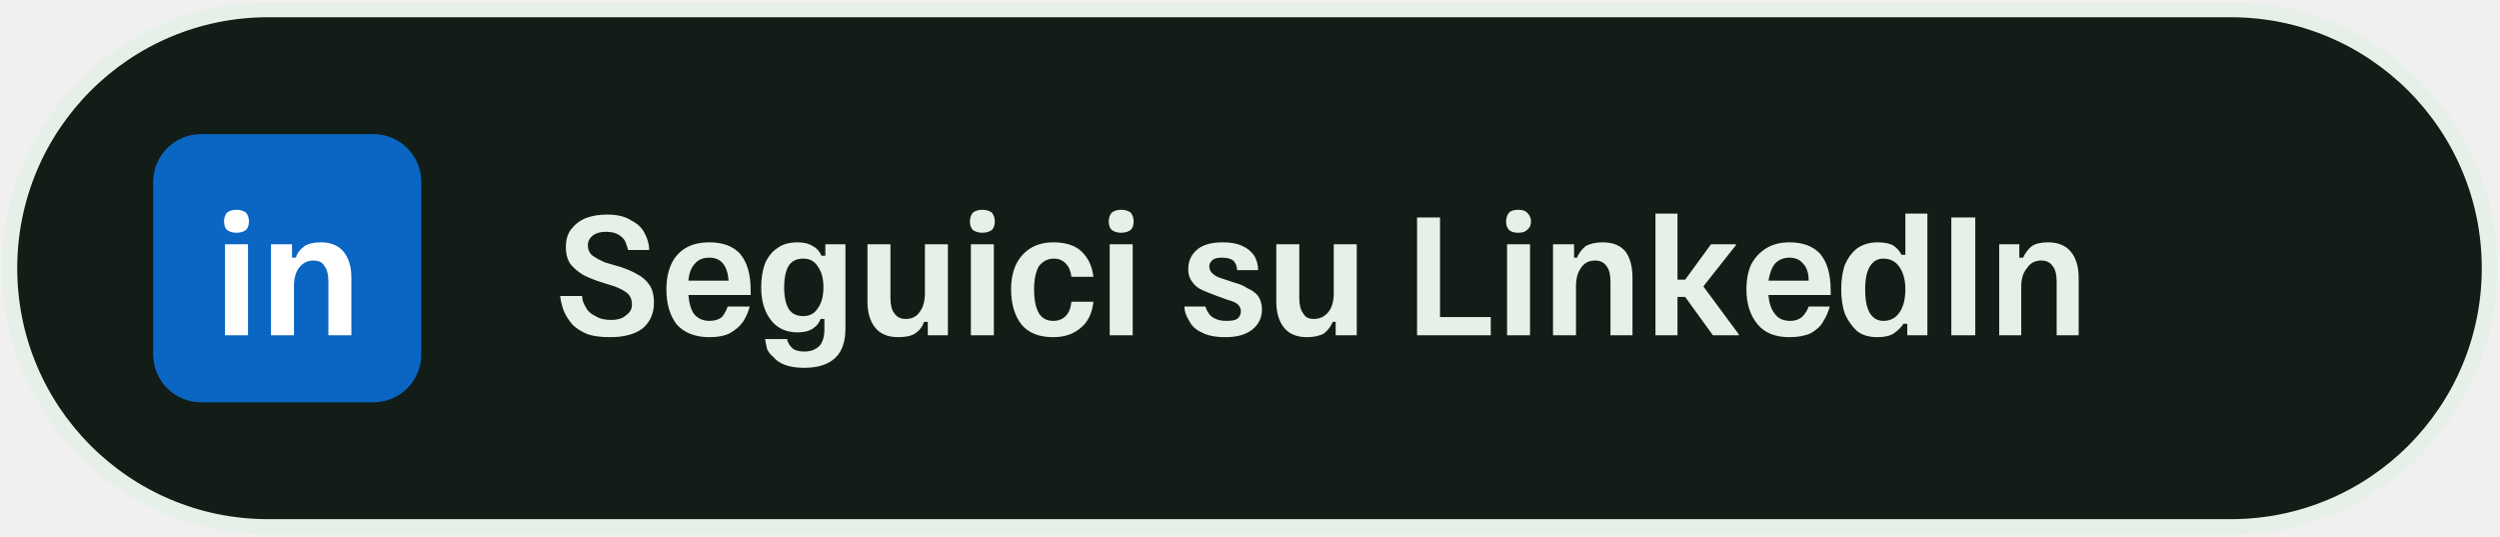
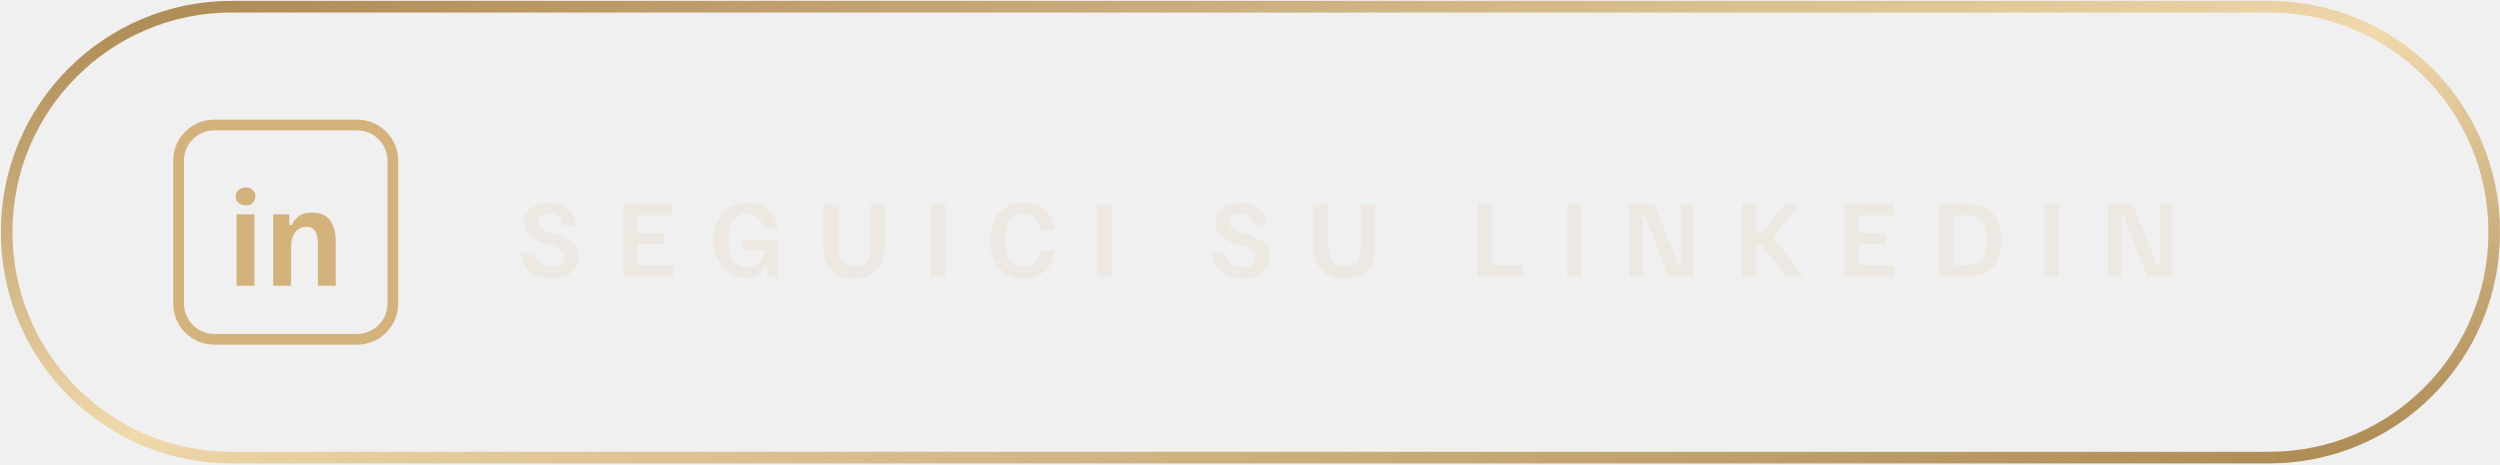
- <svg xmlns="http://www.w3.org/2000/svg" viewBox="0 0 261 56" width="261" height="56" role="img" aria-label="Seguici su LinkedIn">
-   <rect x="1" y="1" width="259" height="54" rx="27.0" fill="#121D18" stroke="#E6EFE8" stroke-width="1.6" />
-   <rect x="16" y="14" width="28" height="28" rx="5" fill="#0A66C2" />
-   <path transform="translate(22.3 35.0)" fill="#FFFFFF" d="M1.2 -0.0L1.2 -9.5L3.6 -9.5L3.6 -0.0L1.2 -0.0ZM2.4 -10.7Q1.8 -10.7 1.4 -11.0Q1.1 -11.3 1.1 -11.9Q1.1 -12.4 1.4 -12.8Q1.8 -13.1 2.4 -13.1Q3.0 -13.1 3.4 -12.8Q3.7 -12.4 3.7 -11.9Q3.7 -11.3 3.4 -11.0Q3.0 -10.7 2.4 -10.7ZM6.0 -0.0L6.0 -9.5L8.2 -9.5L8.2 -8.1L8.6 -8.1Q8.8 -8.8 9.5 -9.3Q10.1 -9.7 11.2 -9.7Q12.8 -9.7 13.6 -8.7Q14.4 -7.7 14.4 -6.0L14.4 -0.0L12.0 -0.0L12.0 -5.6Q12.0 -6.7 11.6 -7.2Q11.3 -7.8 10.4 -7.8Q9.5 -7.8 8.9 -7.0Q8.4 -6.3 8.4 -5.1L8.4 -0.0L6.0 -0.0Z" />
-   <path transform="translate(58.0 35.0)" fill="#E6EFE8" d="M5.7 0.2Q4.3 0.2 3.4 -0.1Q2.4 -0.5 1.8 -1.1Q1.2 -1.8 0.9 -2.5Q0.6 -3.3 0.5 -4.1L2.8 -4.1Q2.8 -3.5 3.2 -2.9Q3.5 -2.3 4.2 -2.0Q4.8 -1.6 5.8 -1.6Q6.9 -1.6 7.4 -2.1Q8.0 -2.5 8.0 -3.2Q8.0 -4.0 7.5 -4.4Q7.0 -4.8 6.2 -5.1L4.6 -5.6Q3.7 -5.9 2.9 -6.3Q2.1 -6.8 1.6 -7.4Q1.1 -8.1 1.1 -9.2Q1.1 -10.3 1.6 -11.0Q2.2 -11.8 3.1 -12.2Q4.1 -12.6 5.4 -12.6Q7.0 -12.6 7.9 -12.0Q8.9 -11.5 9.3 -10.7Q9.8 -9.8 9.8 -8.9L7.6 -8.9Q7.5 -9.3 7.3 -9.8Q7.1 -10.2 6.6 -10.5Q6.1 -10.8 5.3 -10.8Q4.4 -10.8 3.9 -10.4Q3.4 -10.0 3.4 -9.4Q3.4 -8.7 3.9 -8.3Q4.5 -7.9 5.2 -7.6L6.9 -7.1Q7.8 -6.8 8.5 -6.4Q9.3 -6.0 9.8 -5.3Q10.3 -4.6 10.3 -3.4Q10.3 -1.7 9.1 -0.7Q7.9 0.2 5.7 0.2ZM16.1 0.2Q13.9 0.2 12.7 -1.1Q11.6 -2.5 11.6 -4.8Q11.6 -6.3 12.1 -7.4Q12.6 -8.5 13.6 -9.1Q14.6 -9.7 16.1 -9.7Q18.2 -9.7 19.3 -8.5Q20.4 -7.2 20.4 -4.7L20.4 -4.2L13.9 -4.2Q14.0 -2.9 14.5 -2.2Q15.1 -1.5 16.1 -1.5Q16.9 -1.5 17.4 -1.9Q17.8 -2.4 18.0 -3.0L20.3 -3.0Q20.1 -2.2 19.6 -1.4Q19.1 -0.7 18.2 -0.2Q17.4 0.2 16.1 0.2ZM13.9 -5.7L18.1 -5.7Q18.0 -6.9 17.5 -7.5Q17.0 -8.1 16.1 -8.1Q15.1 -8.1 14.6 -7.5Q14.0 -6.9 13.9 -5.7ZM26.0 3.4Q24.8 3.4 24.0 3.1Q23.2 2.8 22.8 2.3Q22.3 1.9 22.1 1.4Q22.0 0.9 21.9 0.4L24.2 0.4Q24.3 0.9 24.7 1.3Q25.1 1.7 26.0 1.7Q27.0 1.7 27.6 1.1Q28.1 0.5 28.1 -0.6L28.1 -1.7L27.7 -1.7Q27.5 -1.1 26.9 -0.7Q26.3 -0.3 25.3 -0.3Q23.5 -0.3 22.5 -1.6Q21.5 -2.9 21.5 -5.0Q21.5 -6.4 21.9 -7.5Q22.4 -8.6 23.2 -9.1Q24.0 -9.7 25.3 -9.7Q26.3 -9.7 26.9 -9.3Q27.5 -9.0 27.8 -8.3L28.2 -8.3L28.2 -9.5L30.3 -9.5L30.3 -0.7Q30.3 1.3 29.3 2.3Q28.2 3.4 26.0 3.4ZM25.9 -2.0Q26.9 -2.0 27.4 -2.8Q28.0 -3.6 28.0 -5.0Q28.0 -6.4 27.4 -7.2Q26.9 -8.0 25.9 -8.0Q24.9 -8.0 24.4 -7.3Q23.9 -6.5 23.9 -5.0Q23.9 -3.5 24.4 -2.7Q24.9 -2.0 25.9 -2.0ZM35.8 0.2Q34.2 0.2 33.4 -0.8Q32.6 -1.8 32.6 -3.5L32.6 -9.5L35.0 -9.5L35.0 -3.9Q35.0 -2.8 35.4 -2.3Q35.8 -1.7 36.6 -1.7Q37.6 -1.7 38.1 -2.5Q38.6 -3.2 38.6 -4.4L38.6 -9.5L41.0 -9.5L41.0 -0.0L38.9 -0.0L38.9 -1.4L38.5 -1.4Q38.3 -0.7 37.6 -0.2Q37.0 0.2 35.8 0.2ZM43.4 -0.0L43.4 -9.5L45.8 -9.5L45.8 -0.0L43.4 -0.0ZM44.6 -10.7Q44.0 -10.7 43.6 -11.0Q43.3 -11.3 43.3 -11.9Q43.3 -12.4 43.6 -12.8Q44.0 -13.1 44.6 -13.1Q45.2 -13.1 45.6 -12.8Q45.9 -12.4 45.9 -11.9Q45.9 -11.3 45.6 -11.0Q45.2 -10.7 44.6 -10.7ZM52.0 0.2Q49.8 0.2 48.7 -1.1Q47.6 -2.5 47.6 -4.8Q47.6 -7.1 48.8 -8.4Q50.0 -9.7 52.0 -9.7Q53.9 -9.7 54.9 -8.8Q56.0 -7.8 56.2 -6.1L53.9 -6.1Q53.8 -7.0 53.3 -7.5Q52.8 -8.0 52.1 -8.0Q51.1 -8.0 50.5 -7.2Q50.0 -6.3 50.0 -4.8Q50.0 -3.2 50.5 -2.3Q51.0 -1.5 52.0 -1.5Q52.8 -1.5 53.3 -2.0Q53.8 -2.5 53.9 -3.5L56.2 -3.5Q56.0 -1.7 54.9 -0.8Q53.8 0.2 52.0 0.2ZM57.9 -0.0L57.9 -9.5L60.3 -9.5L60.3 -0.0L57.9 -0.0ZM59.1 -10.7Q58.5 -10.7 58.1 -11.0Q57.8 -11.3 57.8 -11.9Q57.8 -12.4 58.1 -12.8Q58.5 -13.1 59.1 -13.1Q59.7 -13.1 60.1 -12.8Q60.4 -12.4 60.4 -11.9Q60.4 -11.3 60.1 -11.0Q59.7 -10.7 59.1 -10.7ZM70.0 0.2Q68.4 0.2 67.5 -0.3Q66.6 -0.7 66.2 -1.5Q65.7 -2.3 65.7 -3.0L67.9 -3.0Q68.0 -2.6 68.3 -2.2Q68.5 -1.9 69.0 -1.7Q69.4 -1.5 70.1 -1.5Q70.9 -1.5 71.2 -1.7Q71.6 -2.0 71.6 -2.5Q71.6 -2.9 71.3 -3.2Q71.0 -3.5 70.2 -3.7L69.1 -4.1Q68.3 -4.4 67.6 -4.7Q66.9 -5.0 66.5 -5.6Q66.1 -6.1 66.1 -6.9Q66.1 -8.2 67.1 -9.0Q68.0 -9.7 69.7 -9.7Q71.0 -9.7 71.8 -9.3Q72.5 -9.0 73.0 -8.3Q73.4 -7.6 73.4 -6.8L71.2 -6.8Q71.2 -7.4 70.8 -7.8Q70.4 -8.1 69.6 -8.1Q69.0 -8.1 68.7 -7.9Q68.3 -7.6 68.3 -7.2Q68.3 -6.7 68.7 -6.4Q69.0 -6.1 69.7 -5.9L70.9 -5.5Q71.7 -5.3 72.3 -4.9Q73.0 -4.6 73.4 -4.1Q73.8 -3.5 73.8 -2.7Q73.8 -1.4 72.8 -0.6Q71.8 0.2 70.0 0.2ZM78.5 0.2Q76.9 0.2 76.1 -0.8Q75.3 -1.8 75.3 -3.5L75.3 -9.5L77.7 -9.5L77.7 -3.9Q77.7 -2.8 78.1 -2.3Q78.4 -1.7 79.2 -1.7Q80.2 -1.7 80.8 -2.5Q81.3 -3.2 81.3 -4.4L81.3 -9.5L83.7 -9.5L83.7 -0.0L81.5 -0.0L81.5 -1.4L81.2 -1.4Q80.9 -0.7 80.3 -0.2Q79.6 0.2 78.5 0.2ZM90.0 -0.0L90.0 -12.3L92.4 -12.3L92.4 -1.9L97.7 -1.9L97.7 -0.0L90.0 -0.0ZM99.4 -0.0L99.4 -9.5L101.8 -9.5L101.8 -0.0L99.4 -0.0ZM100.6 -10.7Q99.9 -10.7 99.6 -11.0Q99.3 -11.3 99.3 -11.9Q99.3 -12.4 99.6 -12.8Q99.9 -13.1 100.6 -13.1Q101.2 -13.1 101.5 -12.8Q101.9 -12.4 101.9 -11.9Q101.9 -11.3 101.5 -11.0Q101.2 -10.7 100.6 -10.7ZM104.2 -0.0L104.2 -9.5L106.4 -9.5L106.4 -8.1L106.7 -8.1Q107.0 -8.8 107.6 -9.3Q108.3 -9.7 109.4 -9.7Q111.0 -9.7 111.8 -8.7Q112.5 -7.7 112.5 -6.0L112.5 -0.0L110.2 -0.0L110.2 -5.6Q110.2 -6.7 109.8 -7.2Q109.4 -7.8 108.6 -7.8Q107.6 -7.8 107.1 -7.0Q106.6 -6.3 106.6 -5.1L106.6 -0.0L104.2 -0.0ZM114.9 -0.0L114.9 -12.7L117.2 -12.7L117.2 -5.8L118.0 -5.8L120.7 -9.5L123.3 -9.5L123.3 -9.4L119.9 -5.1L123.6 -0.1L123.6 -0.0L120.9 -0.0L118.0 -4.0L117.2 -4.0L117.2 -0.0L114.9 -0.0ZM128.9 0.2Q126.7 0.2 125.6 -1.1Q124.4 -2.5 124.4 -4.8Q124.4 -6.3 124.9 -7.4Q125.5 -8.5 126.5 -9.1Q127.5 -9.7 128.9 -9.7Q131.0 -9.7 132.1 -8.5Q133.2 -7.2 133.2 -4.7L133.2 -4.2L126.7 -4.2Q126.8 -2.9 127.4 -2.2Q127.9 -1.5 129.0 -1.5Q129.7 -1.5 130.2 -1.9Q130.7 -2.4 130.9 -3.0L133.1 -3.0Q132.9 -2.2 132.4 -1.4Q132.0 -0.7 131.1 -0.2Q130.2 0.2 128.9 0.2ZM126.7 -5.7L130.9 -5.7Q130.9 -6.9 130.3 -7.5Q129.8 -8.1 128.9 -8.1Q128.0 -8.1 127.4 -7.5Q126.9 -6.9 126.7 -5.7ZM138.1 0.2Q136.8 0.2 136.0 -0.4Q135.2 -1.1 134.7 -2.2Q134.3 -3.3 134.3 -4.8Q134.3 -6.3 134.7 -7.4Q135.2 -8.5 136.0 -9.1Q136.9 -9.7 138.1 -9.7Q139.1 -9.7 139.7 -9.4Q140.3 -9.0 140.6 -8.4L141.0 -8.4L141.0 -12.7L143.3 -12.7L143.3 -0.0L141.2 -0.0L141.2 -1.2L140.8 -1.2Q140.5 -0.7 139.8 -0.2Q139.2 0.2 138.1 0.2ZM138.7 -1.5Q139.8 -1.5 140.4 -2.4Q141.0 -3.3 141.0 -4.8Q141.0 -6.2 140.4 -7.1Q139.8 -8.0 138.7 -8.0Q137.8 -8.0 137.3 -7.2Q136.8 -6.4 136.8 -4.8Q136.8 -3.1 137.3 -2.3Q137.8 -1.5 138.7 -1.5ZM145.8 -0.0L145.8 -12.3L148.3 -12.3L148.3 -0.0L145.8 -0.0ZM150.8 -0.0L150.8 -9.5L152.9 -9.5L152.9 -8.1L153.3 -8.1Q153.6 -8.8 154.2 -9.3Q154.8 -9.7 155.9 -9.7Q157.5 -9.7 158.3 -8.7Q159.1 -7.7 159.1 -6.0L159.1 -0.0L156.8 -0.0L156.8 -5.6Q156.8 -6.7 156.4 -7.2Q156.0 -7.8 155.2 -7.8Q154.2 -7.8 153.7 -7.0Q153.1 -6.3 153.1 -5.1L153.1 -0.0L150.8 -0.0Z" />
+ <svg xmlns="http://www.w3.org/2000/svg" viewBox="0 0 280 52" width="280" height="52" role="img" aria-label="Seguici su LinkedIn">
+   <defs>
+     <linearGradient id="goldld" x1="0" y1="0" x2="1" y2="1">
+       <stop offset="0" stop-color="#A9864F" />
+       <stop offset=".5" stop-color="#F0D9AC" />
+       <stop offset="1" stop-color="#A9864F" />
+     </linearGradient>
+     <linearGradient id="fadeld" x1="0" y1="0" x2="1" y2="0">
+       <stop offset="0" stop-color="#D3B27C" stop-opacity="0" />
+       <stop offset=".5" stop-color="#D3B27C" stop-opacity="1" />
+       <stop offset="1" stop-color="#D3B27C" stop-opacity="0" />
+     </linearGradient>
+     <filter id="glowld" x="-200%" y="-200%" width="500%" height="500%">
+       <feGaussianBlur stdDeviation="5" result="b" />
+       <feMerge>
+         <feMergeNode in="b" />
+         <feMergeNode in="b" />
+         <feMergeNode in="SourceGraphic" />
+       </feMerge>
+     </filter>
+   </defs>
+   <rect x=".75" y=".75" width="278.6" height="50.5" rx="25.2" fill="none" stroke="url(#goldld)" stroke-width="1.3" />
+   <rect x="20" y="14" width="24" height="24" rx="4" fill="none" stroke="#D3B27C" stroke-width="1.2" />
+   <path transform="translate(25.5 32.0)" fill="#D3B27C" d="M1.0 -0.0L1.0 -8.0L3.0 -8.0L3.0 -0.0L1.0 -0.0ZM2.0 -9.0Q1.5 -9.0 1.2 -9.3Q0.9 -9.5 0.9 -10.0Q0.9 -10.5 1.2 -10.7Q1.5 -11.0 2.0 -11.0Q2.6 -11.0 2.8 -10.7Q3.1 -10.5 3.1 -10.0Q3.1 -9.5 2.8 -9.3Q2.6 -9.0 2.0 -9.0ZM5.1 -0.0L5.1 -8.0L6.9 -8.0L6.9 -6.8L7.2 -6.8Q7.4 -7.4 8.0 -7.8Q8.5 -8.2 9.4 -8.2Q10.8 -8.2 11.4 -7.4Q12.1 -6.5 12.1 -5.1L12.1 -0.0L10.1 -0.0L10.1 -4.7Q10.1 -5.6 9.8 -6.1Q9.5 -6.6 8.8 -6.6Q8.0 -6.6 7.5 -5.9Q7.1 -5.3 7.1 -4.3L7.1 -0.0L5.1 -0.0Z" />
+   <g fill="#EDE9E2">
+     <path transform="translate(58.0 31.0)" d="M3.8 0.2Q2.9 0.2 2.2 -0.1Q1.6 -0.3 1.2 -0.7Q0.8 -1.2 0.6 -1.7Q0.4 -2.2 0.3 -2.7L1.8 -2.7Q1.9 -2.3 2.1 -1.9Q2.3 -1.5 2.7 -1.3Q3.2 -1.1 3.8 -1.1Q4.5 -1.1 4.9 -1.4Q5.2 -1.7 5.2 -2.1Q5.2 -2.6 4.9 -2.9Q4.6 -3.2 4.1 -3.4L3.0 -3.7Q2.4 -3.9 1.9 -4.2Q1.4 -4.4 1.1 -4.9Q0.7 -5.3 0.7 -6.1Q0.7 -6.8 1.1 -7.3Q1.4 -7.8 2.1 -8.0Q2.7 -8.3 3.5 -8.3Q4.6 -8.3 5.2 -7.9Q5.8 -7.6 6.1 -7.0Q6.4 -6.5 6.5 -5.8L5.0 -5.8Q4.9 -6.1 4.8 -6.4Q4.6 -6.7 4.3 -6.9Q4.0 -7.1 3.5 -7.1Q2.9 -7.1 2.6 -6.8Q2.3 -6.6 2.3 -6.2Q2.3 -5.7 2.6 -5.5Q2.9 -5.2 3.4 -5.0L4.5 -4.7Q5.1 -4.5 5.6 -4.2Q6.1 -3.9 6.5 -3.5Q6.8 -3.0 6.8 -2.3Q6.8 -1.1 6.0 -0.5Q5.2 0.2 3.8 0.2Z" />
+     <path transform="translate(69.0 31.0)" d="M0.8 -0.0L0.8 -8.1L6.3 -8.1L6.3 -6.9L2.4 -6.9L2.4 -4.9L5.4 -4.9L5.4 -3.7L2.4 -3.7L2.4 -1.3L6.4 -1.3L6.4 -0.0L0.8 -0.0Z" />
+     <path transform="translate(79.6 31.0)" d="M3.9 0.1Q2.7 0.1 2.0 -0.4Q1.2 -0.9 0.8 -1.9Q0.3 -2.8 0.3 -4.1Q0.3 -5.4 0.8 -6.3Q1.2 -7.2 2.0 -7.8Q2.9 -8.3 4.1 -8.3Q5.1 -8.3 5.8 -7.9Q6.6 -7.6 7.0 -6.9Q7.4 -6.3 7.5 -5.4L5.9 -5.4Q5.8 -6.2 5.3 -6.6Q4.9 -7.1 4.1 -7.1Q3.0 -7.1 2.5 -6.3Q2.0 -5.5 2.0 -4.1Q2.0 -2.6 2.5 -1.8Q3.0 -1.1 4.1 -1.1Q5.0 -1.1 5.5 -1.6Q6.0 -2.1 6.0 -3.0L3.6 -3.0L3.6 -4.2L7.5 -4.2L7.5 -0.0L6.3 -0.0L6.3 -1.0L6.1 -1.0Q5.8 -0.5 5.3 -0.2Q4.8 0.1 3.9 0.1Z" />
+     <path transform="translate(91.5 31.0)" d="M4.1 0.2Q2.4 0.2 1.6 -0.8Q0.7 -1.7 0.7 -3.4L0.7 -8.1L2.4 -8.1L2.4 -3.4Q2.4 -2.3 2.8 -1.7Q3.2 -1.2 4.2 -1.2Q5.2 -1.2 5.6 -1.7Q6.0 -2.3 6.0 -3.4L6.0 -8.1L7.6 -8.1L7.6 -3.4Q7.6 -1.7 6.7 -0.8Q5.9 0.2 4.1 0.2Z" />
+     <path transform="translate(103.5 31.0)" d="M0.8 -0.0L0.8 -8.1L2.4 -8.1L2.4 -0.0L0.8 -0.0Z" />
+     <path transform="translate(110.6 31.0)" d="M4.0 0.2Q2.3 0.2 1.3 -1.0Q0.3 -2.1 0.3 -4.1Q0.3 -6.0 1.3 -7.2Q2.3 -8.3 4.0 -8.3Q5.1 -8.3 5.8 -7.9Q6.6 -7.5 7.0 -6.8Q7.4 -6.1 7.5 -5.2L5.9 -5.2Q5.8 -6.1 5.3 -6.6Q4.8 -7.1 4.0 -7.1Q3.0 -7.1 2.5 -6.3Q2.0 -5.5 2.0 -4.1Q2.0 -2.6 2.5 -1.8Q3.1 -1.1 4.0 -1.1Q4.8 -1.1 5.3 -1.6Q5.8 -2.1 5.9 -2.9L7.5 -2.9Q7.4 -2.0 7.0 -1.3Q6.6 -0.6 5.8 -0.2Q5.1 0.2 4.0 0.2Z" />
+     <path transform="translate(122.1 31.0)" d="M0.8 -0.0L0.8 -8.1L2.4 -8.1L2.4 -0.0L0.8 -0.0Z" />
+     <path transform="translate(135.4 31.0)" d="M3.8 0.2Q2.9 0.2 2.2 -0.1Q1.6 -0.3 1.2 -0.7Q0.8 -1.2 0.6 -1.7Q0.4 -2.2 0.3 -2.7L1.8 -2.7Q1.9 -2.3 2.1 -1.9Q2.3 -1.5 2.7 -1.3Q3.2 -1.1 3.8 -1.1Q4.5 -1.1 4.9 -1.4Q5.2 -1.7 5.2 -2.1Q5.2 -2.6 4.9 -2.9Q4.6 -3.2 4.1 -3.4L3.0 -3.7Q2.4 -3.9 1.9 -4.2Q1.4 -4.4 1.1 -4.9Q0.7 -5.3 0.7 -6.1Q0.7 -6.8 1.1 -7.3Q1.4 -7.8 2.1 -8.0Q2.7 -8.3 3.5 -8.3Q4.6 -8.3 5.2 -7.9Q5.8 -7.6 6.1 -7.0Q6.4 -6.5 6.5 -5.8L5.0 -5.8Q4.9 -6.1 4.8 -6.4Q4.6 -6.7 4.3 -6.9Q4.0 -7.1 3.5 -7.1Q2.9 -7.1 2.6 -6.8Q2.3 -6.6 2.3 -6.2Q2.3 -5.7 2.6 -5.5Q2.9 -5.2 3.4 -5.0L4.5 -4.7Q5.1 -4.5 5.6 -4.2Q6.1 -3.9 6.5 -3.5Q6.8 -3.0 6.8 -2.3Q6.8 -1.1 6.0 -0.5Q5.2 0.2 3.8 0.2Z" />
+     <path transform="translate(146.4 31.0)" d="M4.1 0.2Q2.4 0.2 1.6 -0.8Q0.7 -1.7 0.7 -3.4L0.7 -8.1L2.4 -8.1L2.4 -3.4Q2.4 -2.3 2.8 -1.7Q3.2 -1.2 4.2 -1.2Q5.2 -1.2 5.6 -1.7Q6.0 -2.3 6.0 -3.4L6.0 -8.1L7.6 -8.1L7.6 -3.4Q7.6 -1.7 6.7 -0.8Q5.9 0.2 4.1 0.2Z" />
+     <path transform="translate(164.7 31.0)" d="M0.8 -0.0L0.8 -8.1L2.4 -8.1L2.4 -1.3L5.9 -1.3L5.9 -0.0L0.8 -0.0Z" />
+     <path transform="translate(174.7 31.0)" d="M0.8 -0.0L0.8 -8.1L2.4 -8.1L2.4 -0.0L0.8 -0.0Z" />
+     <path transform="translate(181.7 31.0)" d="M0.8 -0.0L0.8 -8.1L3.6 -8.1L6.3 -1.3L6.6 -1.3L6.6 -8.1L8.0 -8.1L8.0 -0.0L5.2 -0.0L2.5 -6.9L2.3 -6.9L2.3 -0.0L0.8 -0.0Z" />
+     <path transform="translate(194.3 31.0)" d="M0.8 -0.0L0.8 -8.1L2.4 -8.1L2.4 -4.9L3.0 -4.9L5.5 -8.1L7.2 -8.1L7.2 -8.1L4.3 -4.4L7.6 -0.1L7.6 -0.0L5.7 -0.0L3.0 -3.6L2.4 -3.6L2.4 -0.0L0.8 -0.0Z" />
+     <path transform="translate(205.8 31.0)" d="M0.8 -0.0L0.8 -8.1L6.3 -8.1L6.3 -6.9L2.4 -6.9L2.4 -4.9L5.4 -4.9L5.4 -3.7L2.4 -3.7L2.4 -1.3L6.4 -1.3L6.4 -0.0L0.8 -0.0Z" />
+     <path transform="translate(216.4 31.0)" d="M0.8 -0.0L0.8 -8.1L3.7 -8.1Q5.8 -8.1 6.8 -7.1Q7.8 -6.0 7.8 -4.1Q7.8 -2.1 6.8 -1.1Q5.8 -0.0 3.7 -0.0L0.8 -0.0ZM2.4 -1.3L3.6 -1.3Q4.4 -1.3 5.0 -1.5Q5.6 -1.8 5.8 -2.4Q6.1 -3.0 6.1 -4.1Q6.1 -5.1 5.8 -5.7Q5.6 -6.3 5.0 -6.6Q4.4 -6.9 3.6 -6.9L2.4 -6.9L2.4 -1.3Z" />
+     <path transform="translate(228.2 31.0)" d="M0.8 -0.0L0.8 -8.1L2.4 -8.1L2.4 -0.0L0.8 -0.0Z" />
+     <path transform="translate(235.3 31.0)" d="M0.8 -0.0L0.8 -8.1L3.6 -8.1L6.3 -1.3L6.6 -1.3L6.6 -8.1L8.0 -8.1L8.0 -0.0L5.2 -0.0L2.5 -6.9L2.3 -6.9L2.3 -0.0L0.8 -0.0Z" />
+   </g>
</svg>
